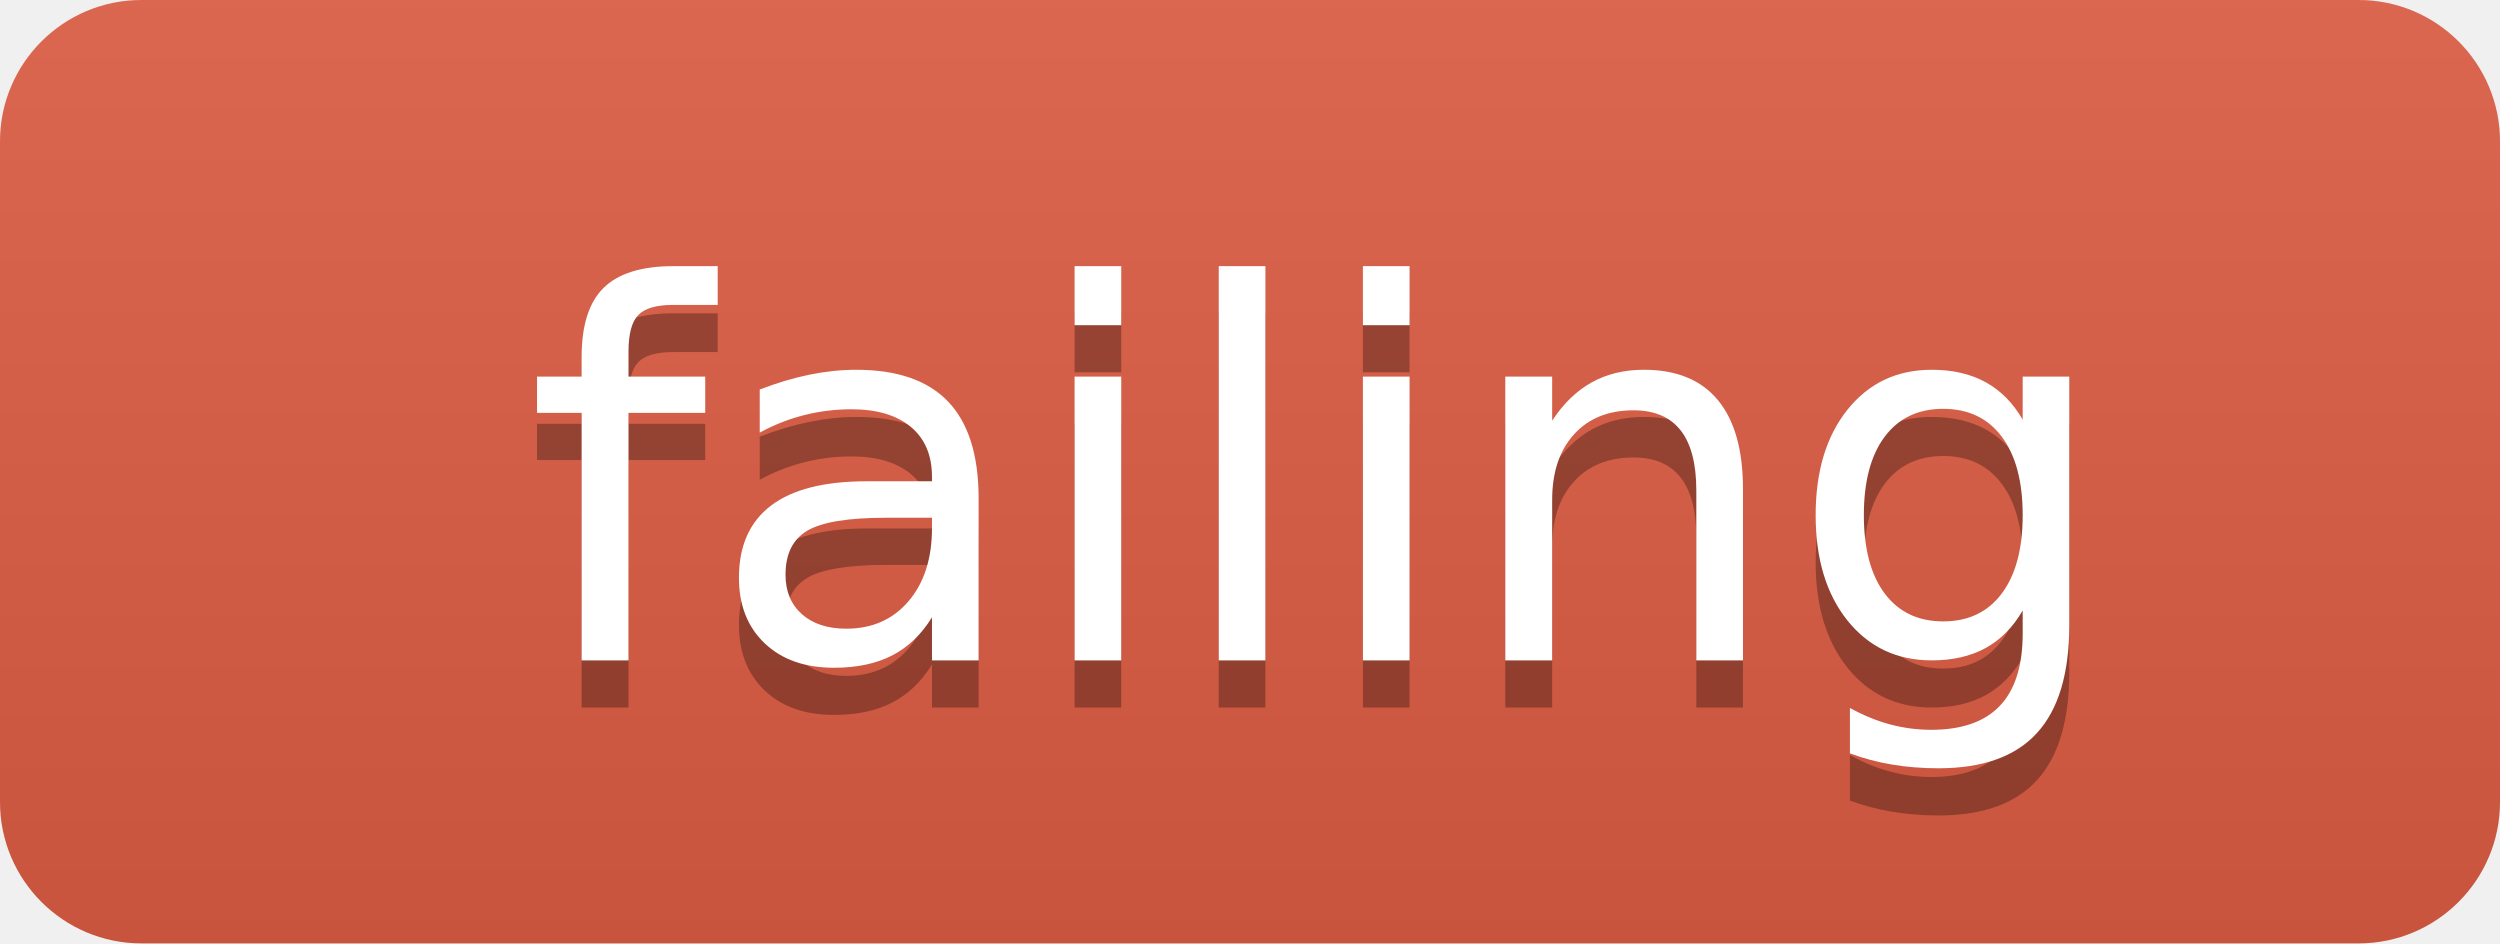
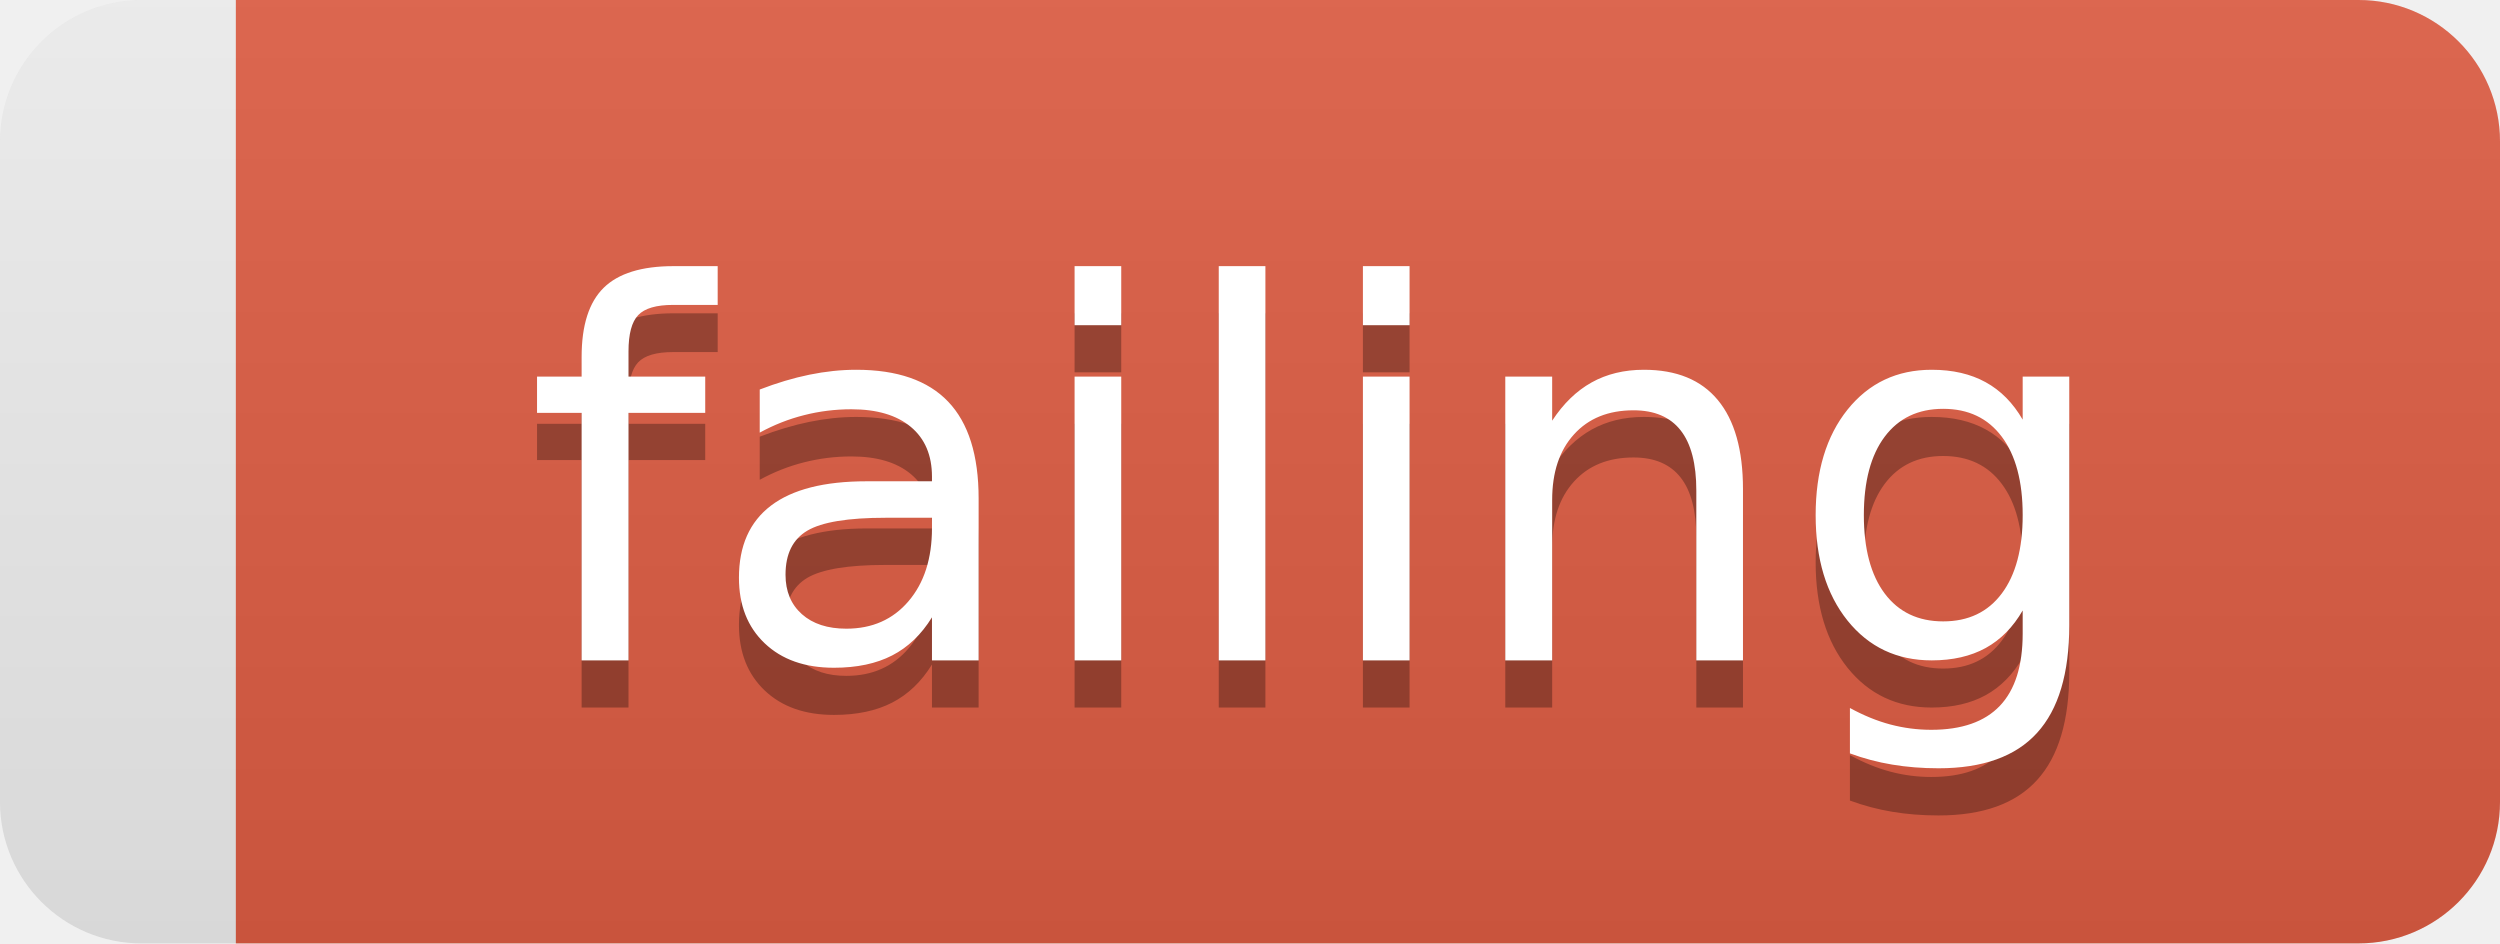
<svg xmlns="http://www.w3.org/2000/svg" width="53" height="20">
  <linearGradient id="s" x2="0" y2="100%">
    <stop offset="0" stop-color="#bbb" stop-opacity=".1" />
    <stop offset="1" stop-opacity=".1" />
  </linearGradient>
  <clipPath id="r">
    <rect width="53" height="20" rx="3" fill="#fff" />
  </clipPath>
  <g clip-path="url(#r)">
    <rect width="0" height="20" fill="#e05d44" />
-     <rect x="0" width="53" height="20" fill="#e05d44" />
+     <rect x="5" width="53" height="20" fill="#e05d44" />
    <rect width="53" height="20" fill="url(#s)" />
  </g>
  <g fill="#fff" text-anchor="middle" font-family="Verdana,Geneva,DejaVu Sans,sans-serif" text-rendering="geometricPrecision" font-size="110">
    <text x="280" y="150" fill="#010101" fill-opacity=".3" transform="scale(.1)" textLength="330">failing</text>
    <text x="280" y="140" transform="scale(.1)" textLength="330">failing</text>
  </g>
</svg>
